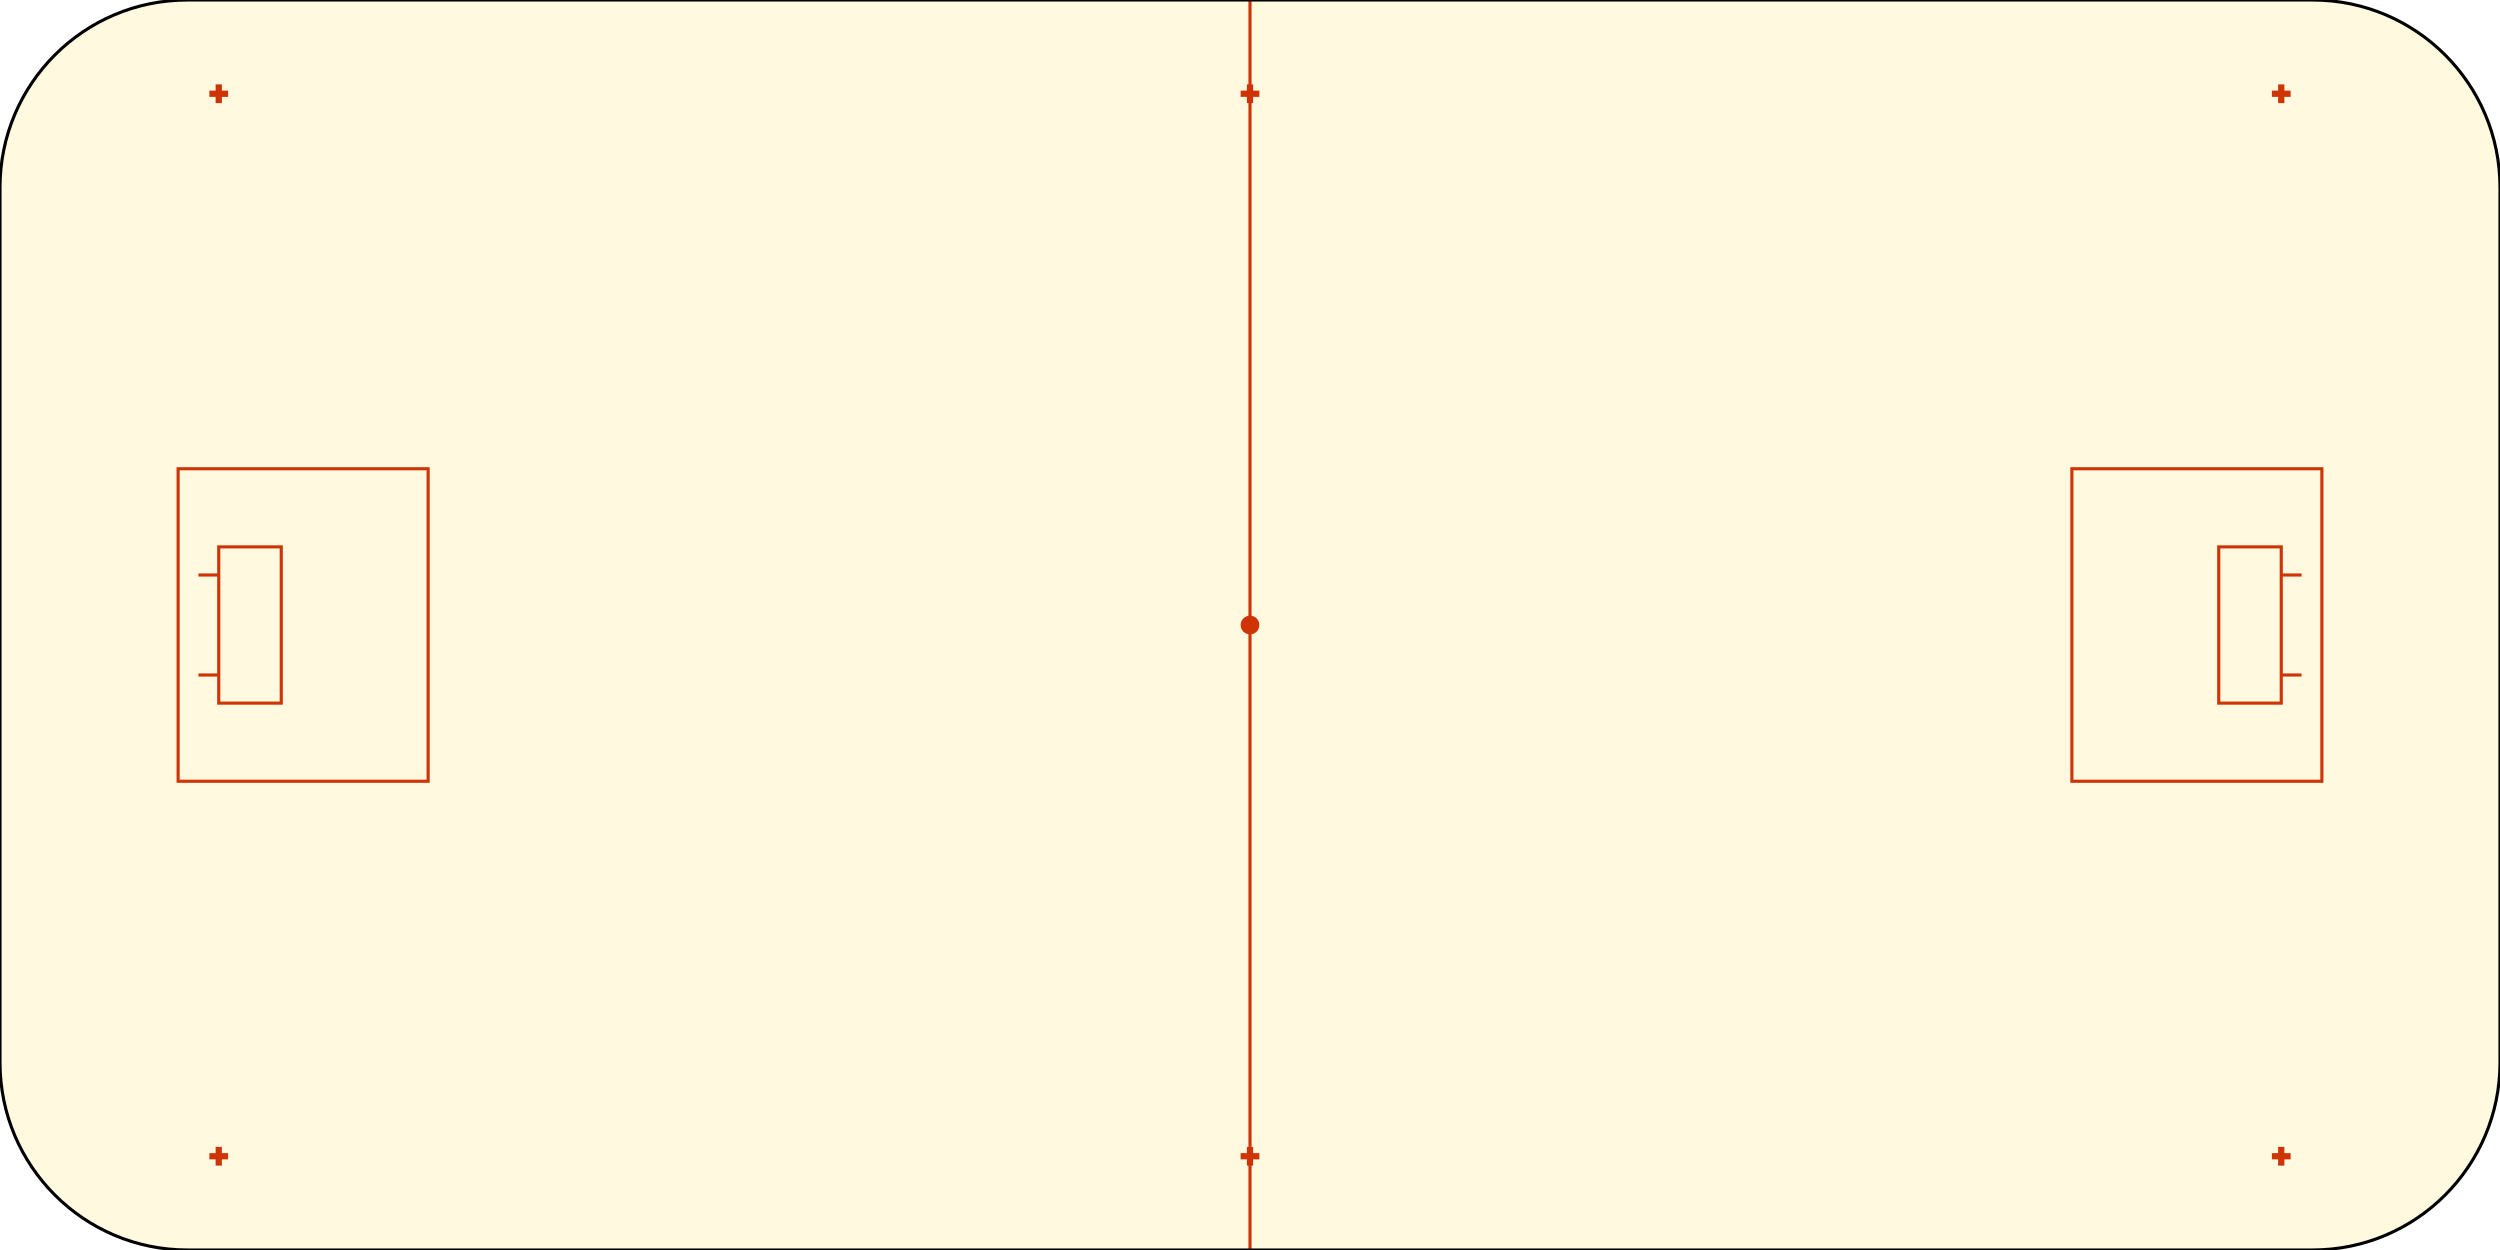
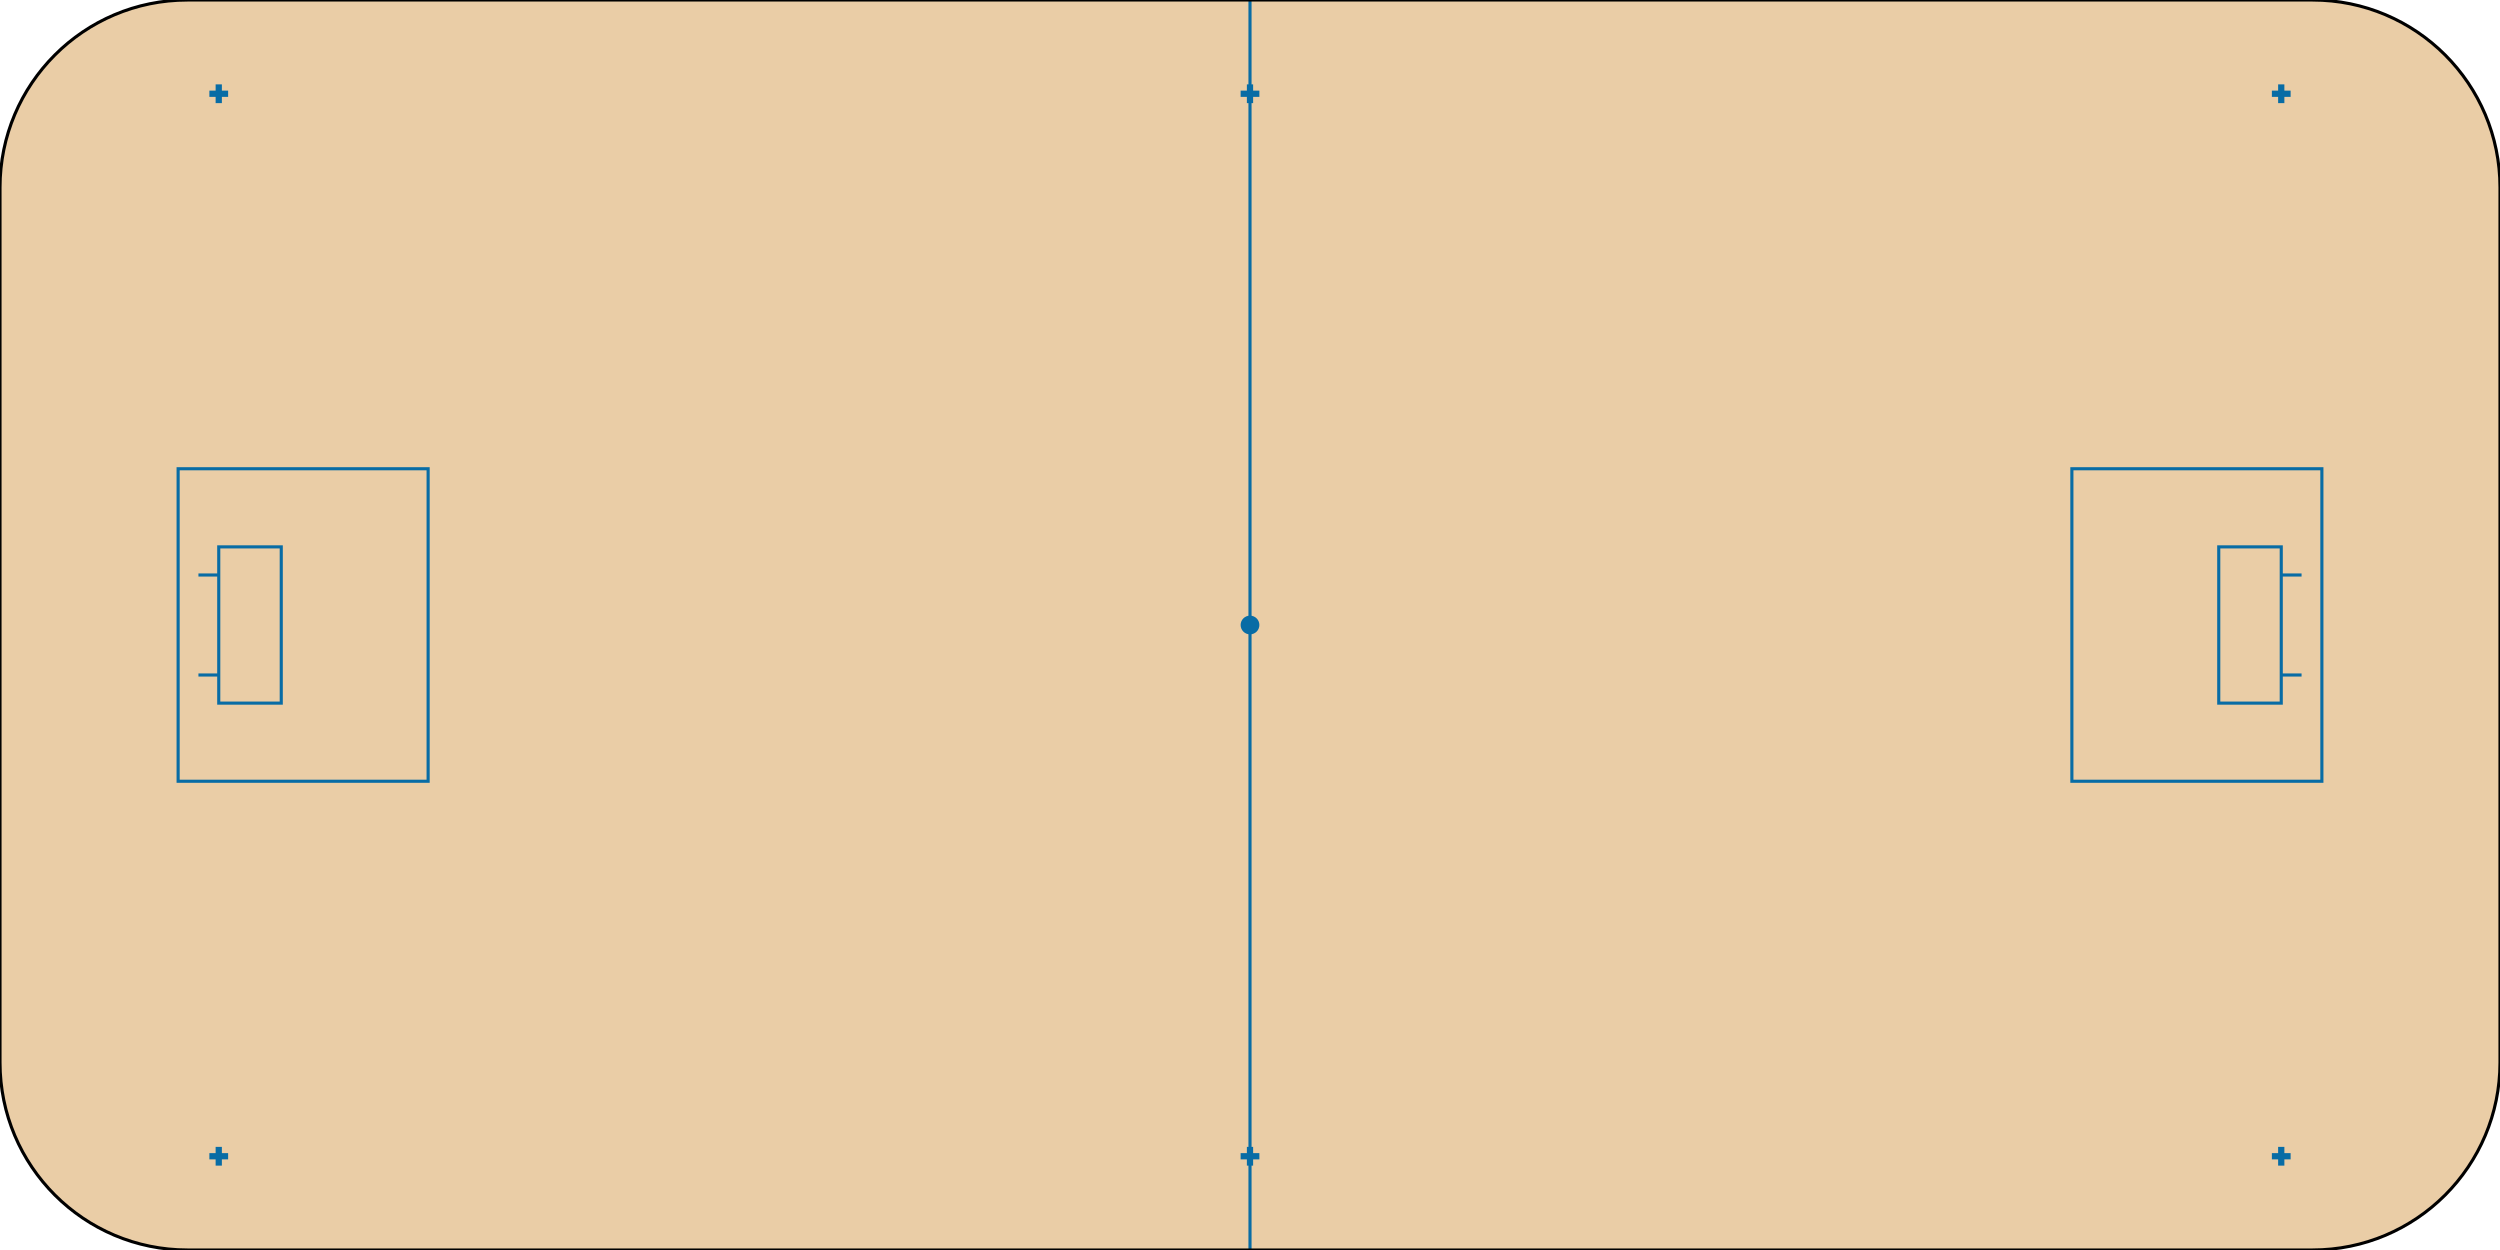
<svg xmlns="http://www.w3.org/2000/svg" id="floorball-svg">
  <g id="transformations">
-     <path id="background" d="     M 0 3     A 3 3 0 0 1 3 0     L 37 0     A 3 3 0 0 1 40 3     L 40 17     A 3 3 0 0 1 37 20     L 3 20     A 3 3 0 0 1 0 17     L 0 3" fill="#fff9e0" />
+     <path id="background" d="     M 0 3     A 3 3 0 0 1 3 0     L 37 0     A 3 3 0 0 1 40 3     L 40 17     A 3 3 0 0 1 37 20     L 3 20     A 3 3 0 0 1 0 17     L 0 3" fill="#eacda6" />
    <g id="center-markings">
-       <path id="center-line" d="M 20 0 L 20 20" stroke="#ce3406" fill="transparent" stroke-width="0.05" />
-       <circle id="center-dot" cx="20" cy="10" r="0.15" fill="#ce3406" />
+       <path id="center-line" d="M 20 0 L 20 20" stroke="#086ca5" fill="transparent" stroke-width="0.05" />
+       <circle id="center-dot" cx="20" cy="10" r="0.15" fill="#086ca5" />
    </g>
    <g id="left-goal">
-       <rect id="left-goal-crease" x="2.85" y="7.5" width="4" height="5" stroke="#ce3406" fill="transparent" stroke-width="0.05" />
-       <rect id="left-goal-area" x="3.5" y="8.75" width="1" height="2.5" stroke="#ce3406" fill="transparent" stroke-width="0.05" />
-       <path id="left-goal-lines" d="M 3.5 9.2 L 3.175 9.2 M 3.175 10.8 L 3.5 10.8" stroke="#ce3406" fill="transparent" stroke-width="0.05" />
+       <rect id="left-goal-crease" x="2.85" y="7.5" width="4" height="5" stroke="#086ca5" fill="transparent" stroke-width="0.05" />
+       <rect id="left-goal-area" x="3.5" y="8.75" width="1" height="2.5" stroke="#086ca5" fill="transparent" stroke-width="0.05" />
+       <path id="left-goal-lines" d="M 3.5 9.2 L 3.175 9.2 M 3.175 10.8 L 3.5 10.8" stroke="#086ca5" fill="transparent" stroke-width="0.05" />
    </g>
    <g id="right-goal">
-       <rect id="right-goal-crease" x="33.15" y="7.5" width="4" height="5" stroke="#ce3406" fill="transparent" stroke-width="0.05" />
-       <rect id="left-goal-area" x="35.5" y="8.75" width="1" height="2.5" stroke="#ce3406" fill="transparent" stroke-width="0.05" />
-       <path id="left-goal-lines" d="M 36.5 9.2 L 36.825 9.2 M 36.825 10.8 L 36.5 10.8" stroke="#ce3406" fill="transparent" stroke-width="0.05" />
+       <rect id="right-goal-crease" x="33.15" y="7.5" width="4" height="5" stroke="#086ca5" fill="transparent" stroke-width="0.05" />
+       <rect id="left-goal-area" x="35.5" y="8.75" width="1" height="2.5" stroke="#086ca5" fill="transparent" stroke-width="0.05" />
+       <path id="left-goal-lines" d="M 36.5 9.2 L 36.825 9.2 M 36.825 10.8 L 36.5 10.8" stroke="#086ca5" fill="transparent" stroke-width="0.05" />
    </g>
    <g id="faceoff-spots">
-       <path id="top-left-faceoff" d="         M 3.5 1.35         L 3.5 1.65         M 3.35 1.5         L 3.65 1.5" stroke="#ce3406" fill="transparent" stroke-width="0.1" />
-       <path id="bottom-left-faceoff" d="         M 3.5 18.35           L 3.5 18.65           M 3.35 18.5           L 3.65 18.5" stroke="#ce3406" fill="transparent" stroke-width="0.1" />
-       <path id="top-center-faceoff" d="         M 20 1.35         L 20 1.65         M 19.85 1.5         L 20.15 1.5" stroke="#ce3406" fill="transparent" stroke-width="0.1" />
-       <path id="bottom-center-faceoff" d="         M 20 18.35           L 20 18.65           M 19.85 18.5           L 20.15 18.5" stroke="#ce3406" fill="transparent" stroke-width="0.1" />
-       <path id="top-right-faceoff" d="             M 36.5 1.35             L 36.5 1.65             M 36.35 1.5             L 36.65 1.5" stroke="#ce3406" fill="transparent" stroke-width="0.1" />
-       <path id="bottom-right-faceoff" d="             M 36.5 18.35               L 36.5 18.65               M 36.35 18.5               L 36.65 18.5" stroke="#ce3406" fill="transparent" stroke-width="0.1" />
+       <path id="top-left-faceoff" d="         M 3.5 1.35         L 3.5 1.65         M 3.35 1.5         L 3.65 1.5" stroke="#086ca5" fill="transparent" stroke-width="0.1" />
+       <path id="bottom-left-faceoff" d="         M 3.5 18.35           L 3.5 18.65           M 3.35 18.5           L 3.65 18.5" stroke="#086ca5" fill="transparent" stroke-width="0.1" />
+       <path id="top-center-faceoff" d="         M 20 1.35         L 20 1.65         M 19.85 1.5         L 20.15 1.5" stroke="#086ca5" fill="transparent" stroke-width="0.1" />
+       <path id="bottom-center-faceoff" d="         M 20 18.35           L 20 18.65           M 19.85 18.5           L 20.15 18.5" stroke="#086ca5" fill="transparent" stroke-width="0.1" />
+       <path id="top-right-faceoff" d="             M 36.5 1.35             L 36.5 1.65             M 36.35 1.5             L 36.65 1.5" stroke="#086ca5" fill="transparent" stroke-width="0.1" />
+       <path id="bottom-right-faceoff" d="             M 36.5 18.35               L 36.5 18.65               M 36.35 18.5               L 36.65 18.5" stroke="#086ca5" fill="transparent" stroke-width="0.1" />
    </g>
    <path id="outside-perimeter" d="     M 0 3     A 3 3 0 0 1 3 0     L 37 0     A 3 3 0 0 1 40 3     L 40 17     A 3 3 0 0 1 37 20     L 3 20     A 3 3 0 0 1 0 17     L 0 3" stroke="black" fill="transparent" stroke-width="0.05" />
  </g>
</svg>
